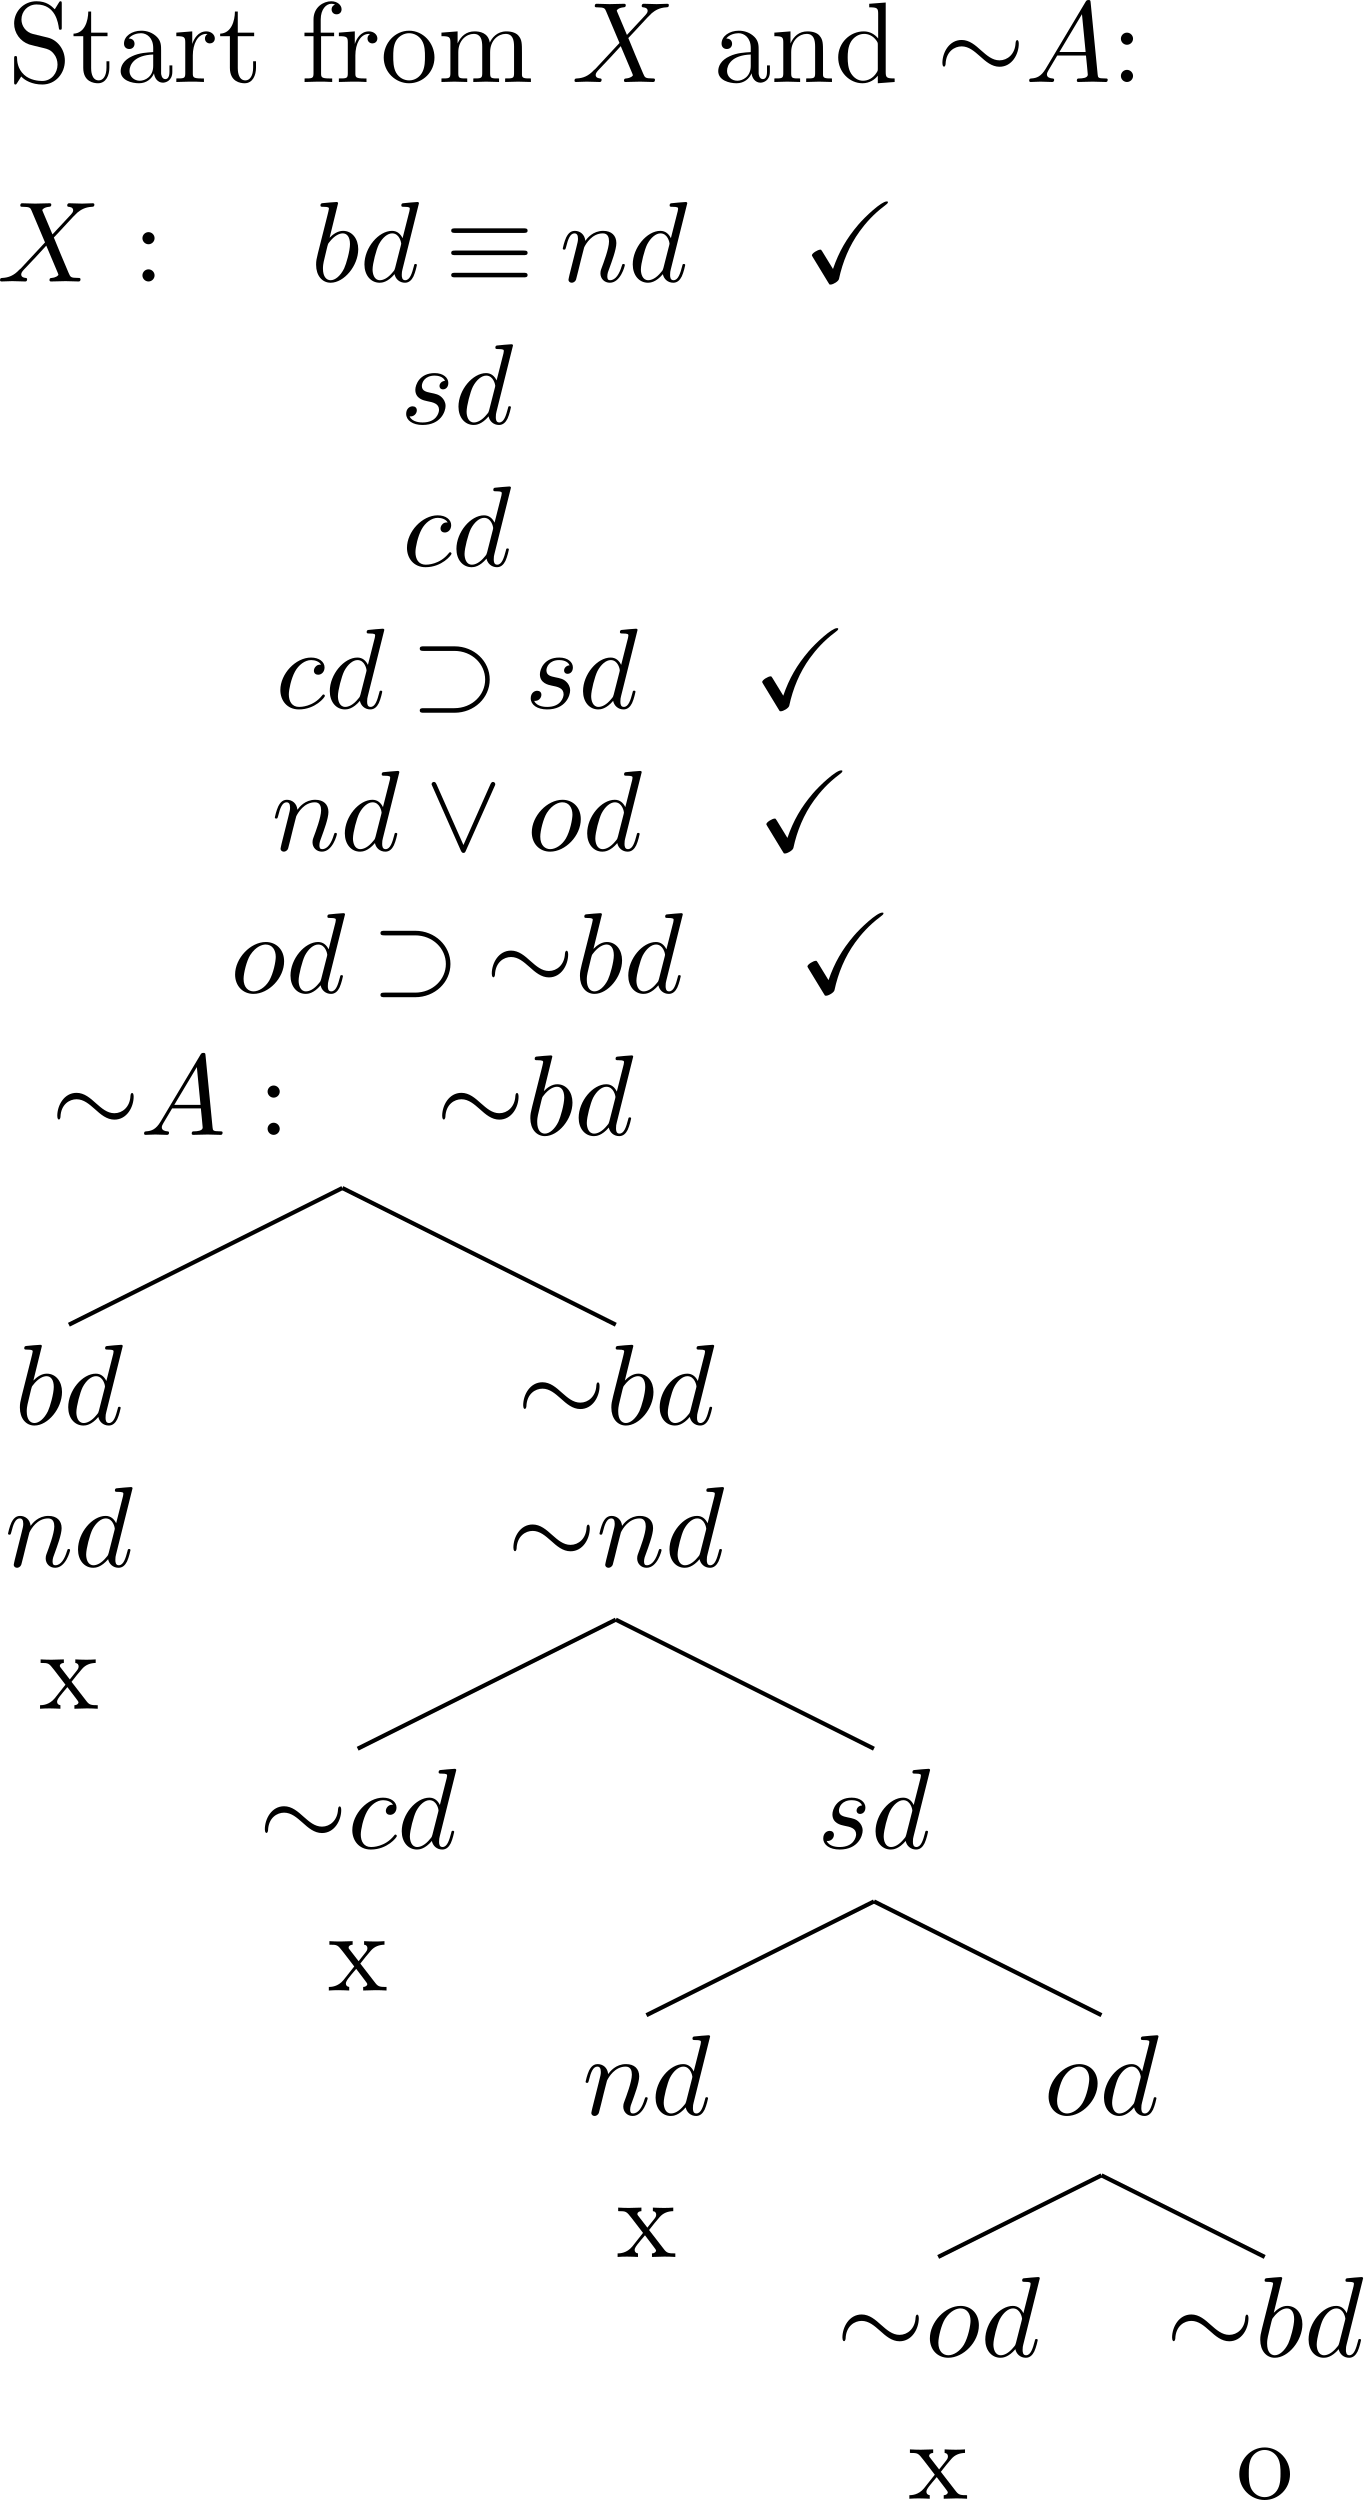
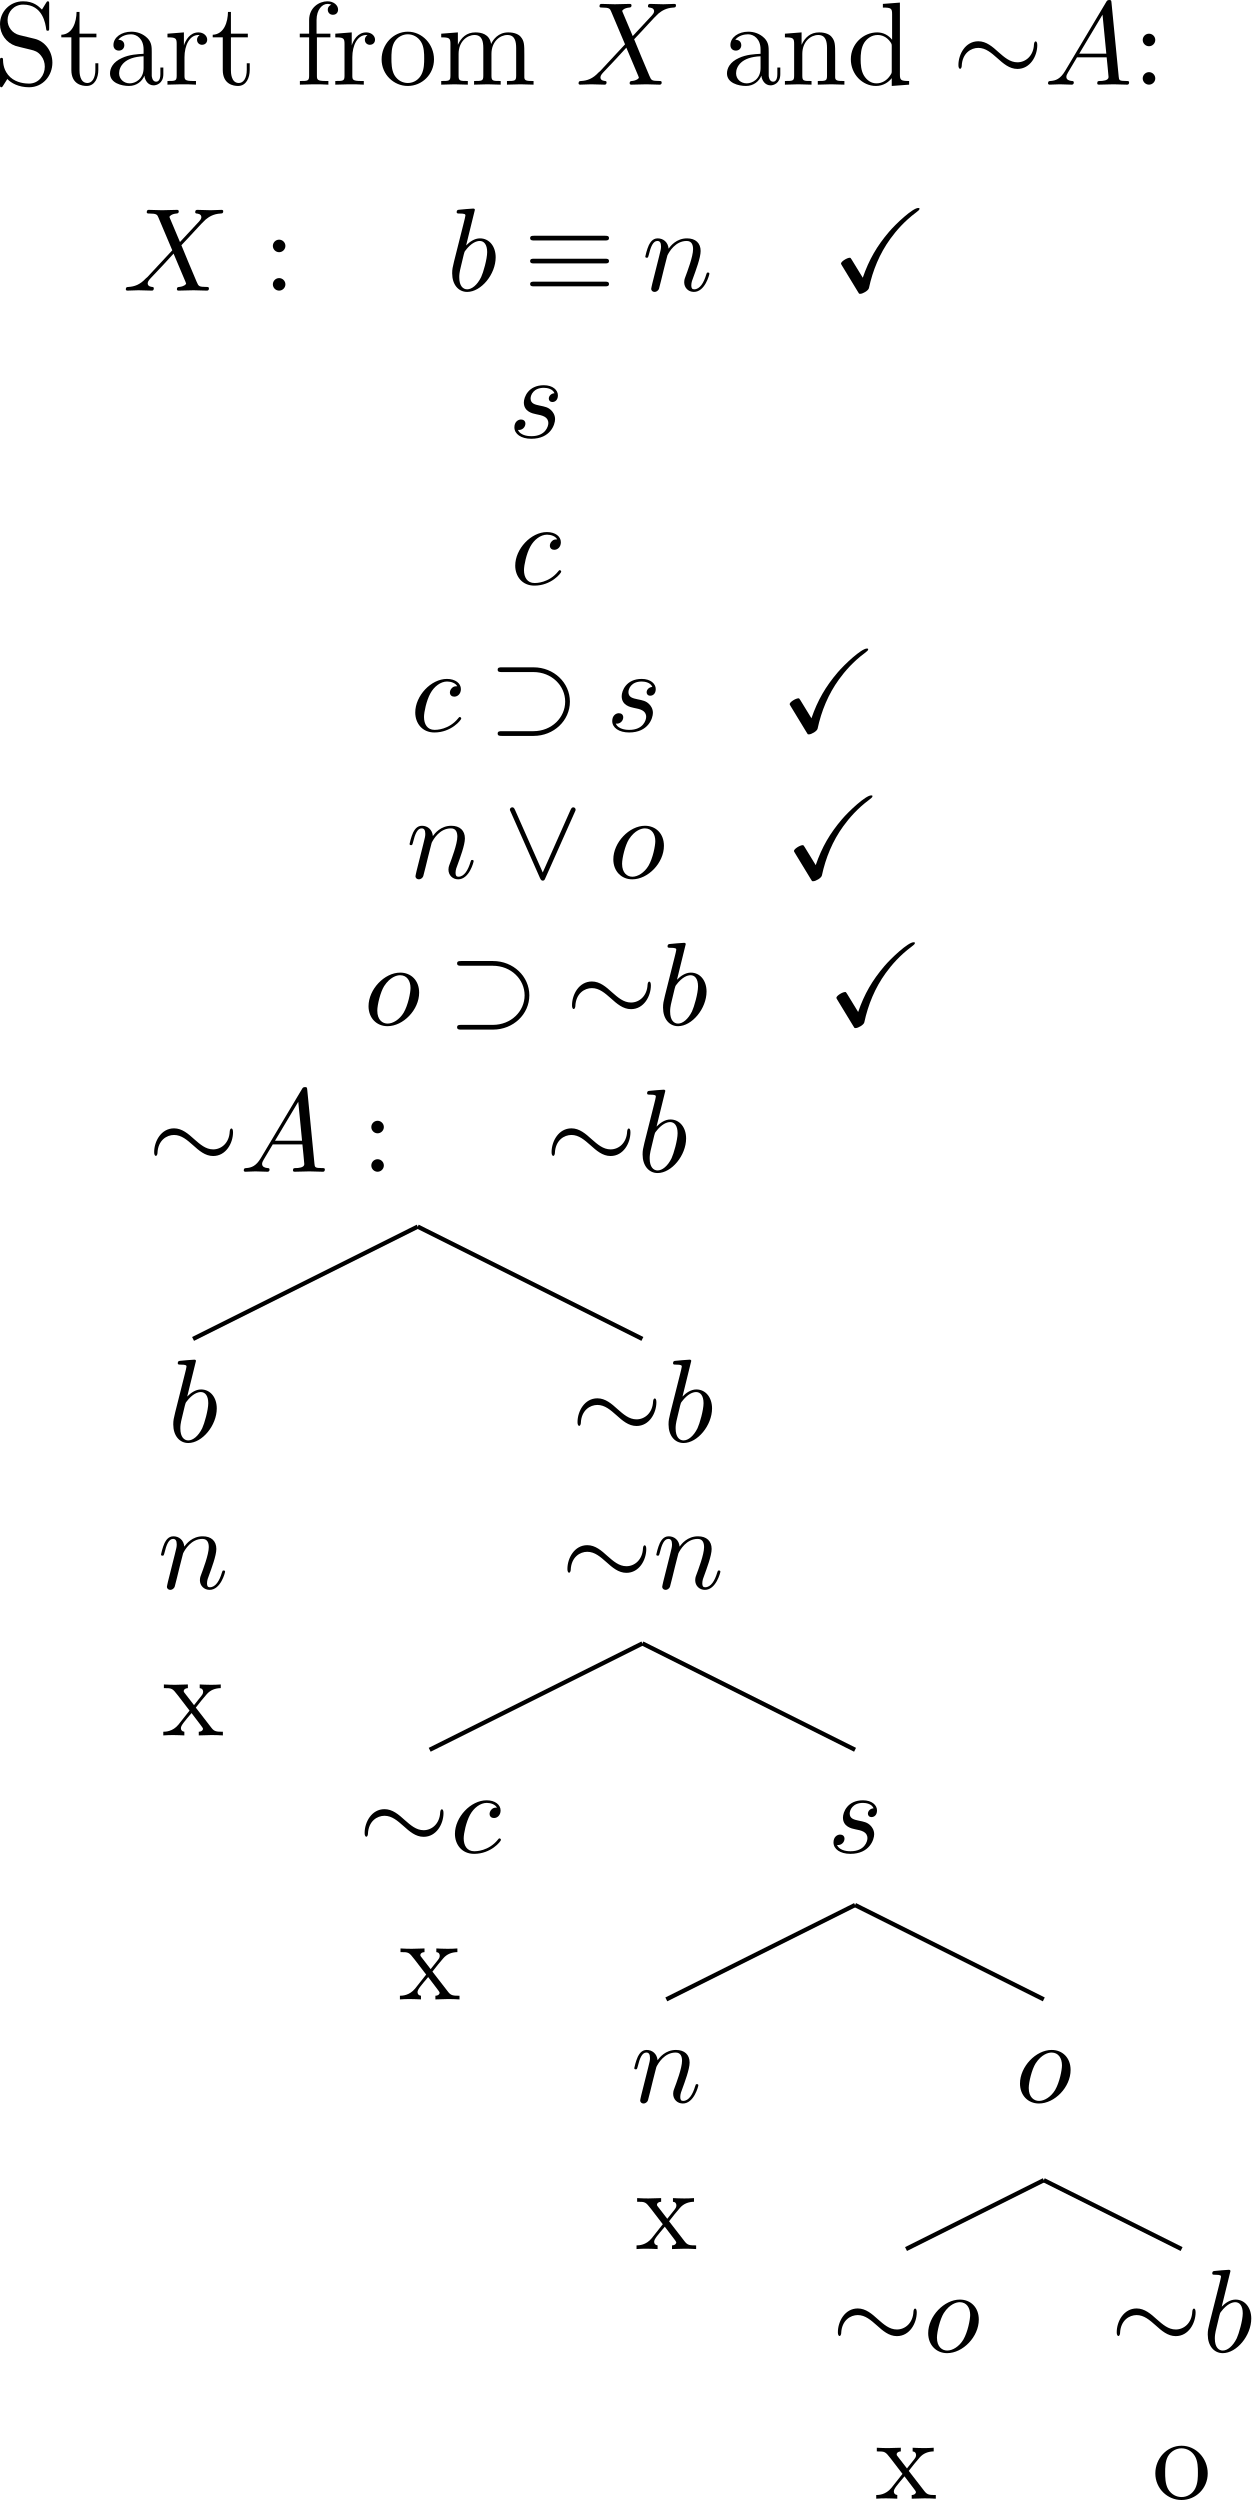
- <svg xmlns="http://www.w3.org/2000/svg" xmlns:xlink="http://www.w3.org/1999/xlink" version="1.1" fill="currentColor" class="ae-svg" style="width:11.805em;height:auto" viewBox="197.197 -72.235 129.851 238.155">
+ <svg xmlns="http://www.w3.org/2000/svg" xmlns:xlink="http://www.w3.org/1999/xlink" version="1.1" fill="currentColor" class="ae-svg" style="width:10.495em;height:auto" viewBox="198.543 -72.235 115.447 230.661">
  <defs>
    <path id="ratio-obiter-tree-g0-88" d="M1.898-2.869C1.8-3.022 1.789-3.033 1.724-3.033C1.473-3.033 .916-2.684 .916-2.498C.916-2.476 .916-2.455 1.004-2.313L2.389-.033C2.444 .065 2.553 .24 2.564 .251C2.585 .295 2.64 .295 2.695 .295C2.924 .295 3.436 0 3.491-.229C3.84-1.865 4.484-3.425 5.465-4.778C6.022-5.542 6.764-6.404 7.844-7.211C8.029-7.353 8.16-7.451 8.16-7.549C8.16-7.625 8.105-7.625 8.04-7.625C7.527-7.625 5.967-6.153 5.345-5.422C4.233-4.113 3.502-2.869 2.924-1.189L1.898-2.869Z" />
    <path id="ratio-obiter-tree-g1-17" d="M7.484-4.625C7.669-4.625 7.876-4.625 7.876-4.844S7.68-5.062 7.495-5.062H.982C.796-5.062 .6-5.062 .6-4.844S.818-4.625 .993-4.625H7.484ZM7.495-.393C7.68-.393 7.876-.393 7.876-.611S7.669-.829 7.484-.829H.993C.818-.829 .6-.829 .6-.611S.796-.393 .982-.393H7.495ZM7.495-2.509C7.68-2.509 7.876-2.509 7.876-2.727S7.68-2.945 7.495-2.945H.982C.796-2.945 .6-2.945 .6-2.727S.796-2.509 .982-2.509H7.495Z" />
    <path id="ratio-obiter-tree-g1-24" d="M7.876-3.644C7.876-3.884 7.811-3.993 7.724-3.993C7.669-3.993 7.582-3.916 7.571-3.709C7.527-2.662 6.807-2.062 6.044-2.062C5.356-2.062 4.833-2.531 4.298-3C3.742-3.502 3.175-4.004 2.433-4.004C1.244-4.004 .6-2.804 .6-1.811C.6-1.462 .742-1.462 .753-1.462C.873-1.462 .905-1.68 .905-1.713C.949-2.913 1.767-3.393 2.433-3.393C3.12-3.393 3.644-2.924 4.178-2.455C4.735-1.953 5.302-1.451 6.044-1.451C7.233-1.451 7.876-2.651 7.876-3.644Z" />
    <path id="ratio-obiter-tree-g1-27" d="M4.2-5.455C5.902-5.455 7.135-4.189 7.135-2.727S5.902 0 4.2 0H1.287C1.102 0 .905 0 .905 .218S1.102 .436 1.287 .436H4.222C6.087 .436 7.571-.982 7.571-2.727S6.087-5.891 4.222-5.891H1.287C1.102-5.891 .905-5.891 .905-5.673S1.102-5.455 1.287-5.455H4.2Z" />
    <path id="ratio-obiter-tree-g1-95" d="M6.589-6.087C6.655-6.229 6.665-6.251 6.665-6.305C6.665-6.425 6.567-6.524 6.447-6.524C6.338-6.524 6.273-6.447 6.196-6.284L3.633-.513L1.069-6.295C.982-6.502 .895-6.524 .818-6.524C.698-6.524 .6-6.425 .6-6.305C.6-6.284 .6-6.262 .665-6.131L3.382 .011C3.469 .196 3.535 .24 3.633 .24C3.775 .24 3.807 .164 3.873 .011L6.589-6.087Z" />
    <path id="ratio-obiter-tree-g2-65" d="M1.953-1.255C1.516-.524 1.091-.371 .611-.338C.48-.327 .382-.327 .382-.12C.382-.055 .436 0 .524 0C.818 0 1.156-.033 1.462-.033C1.822-.033 2.204 0 2.553 0C2.618 0 2.76 0 2.76-.207C2.76-.327 2.662-.338 2.585-.338C2.335-.36 2.073-.447 2.073-.72C2.073-.851 2.138-.971 2.225-1.124L3.055-2.52H5.793C5.815-2.291 5.967-.807 5.967-.698C5.967-.371 5.4-.338 5.182-.338C5.029-.338 4.92-.338 4.92-.12C4.92 0 5.051 0 5.073 0C5.52 0 5.989-.033 6.436-.033C6.709-.033 7.396 0 7.669 0C7.735 0 7.865 0 7.865-.218C7.865-.338 7.756-.338 7.615-.338C6.938-.338 6.938-.415 6.905-.731L6.24-7.549C6.218-7.767 6.218-7.811 6.033-7.811C5.858-7.811 5.815-7.735 5.749-7.625L1.953-1.255ZM3.262-2.858L5.411-6.458L5.76-2.858H3.262Z" />
    <path id="ratio-obiter-tree-g2-88" d="M5.291-4.484L4.375-6.655C4.342-6.742 4.32-6.785 4.32-6.796C4.32-6.862 4.505-7.069 4.964-7.113C5.073-7.124 5.182-7.135 5.182-7.32C5.182-7.451 5.051-7.451 5.018-7.451C4.571-7.451 4.102-7.418 3.644-7.418C3.371-7.418 2.695-7.451 2.422-7.451C2.356-7.451 2.225-7.451 2.225-7.233C2.225-7.113 2.335-7.113 2.476-7.113C3.131-7.113 3.196-7.004 3.295-6.764L4.582-3.72L2.28-1.244L2.138-1.124C1.604-.545 1.091-.371 .535-.338C.393-.327 .295-.327 .295-.12C.295-.109 .295 0 .436 0C.764 0 1.124-.033 1.462-.033C1.865-.033 2.291 0 2.684 0C2.749 0 2.88 0 2.88-.218C2.88-.327 2.771-.338 2.749-.338C2.651-.349 2.313-.371 2.313-.676C2.313-.851 2.476-1.025 2.607-1.167L3.72-2.345L4.702-3.415L5.804-.807C5.847-.687 5.858-.676 5.858-.655C5.858-.567 5.651-.382 5.225-.338C5.105-.327 5.007-.316 5.007-.131C5.007 0 5.127 0 5.171 0C5.476 0 6.24-.033 6.545-.033C6.818-.033 7.484 0 7.756 0C7.833 0 7.964 0 7.964-.207C7.964-.338 7.855-.338 7.767-.338C7.036-.349 7.015-.382 6.829-.818C6.404-1.833 5.673-3.535 5.422-4.189C6.164-4.953 7.309-6.251 7.658-6.556C7.975-6.818 8.389-7.08 9.044-7.113C9.185-7.124 9.284-7.124 9.284-7.331C9.284-7.342 9.284-7.451 9.142-7.451C8.815-7.451 8.455-7.418 8.116-7.418C7.713-7.418 7.298-7.451 6.905-7.451C6.84-7.451 6.698-7.451 6.698-7.233C6.698-7.156 6.753-7.124 6.829-7.113C6.927-7.102 7.265-7.08 7.265-6.775C7.265-6.622 7.145-6.48 7.058-6.382L5.291-4.484Z" />
    <path id="ratio-obiter-tree-g2-98" d="M2.607-7.451C2.607-7.462 2.607-7.571 2.465-7.571C2.215-7.571 1.418-7.484 1.135-7.462C1.047-7.451 .927-7.44 .927-7.244C.927-7.113 1.025-7.113 1.189-7.113C1.713-7.113 1.735-7.036 1.735-6.927C1.735-6.851 1.636-6.48 1.582-6.251L.687-2.695C.556-2.149 .513-1.975 .513-1.593C.513-.556 1.091 .12 1.898 .12C3.185 .12 4.527-1.505 4.527-3.076C4.527-4.069 3.949-4.822 3.076-4.822C2.575-4.822 2.127-4.505 1.8-4.167L2.607-7.451ZM1.582-3.327C1.647-3.567 1.647-3.589 1.745-3.709C2.28-4.418 2.771-4.582 3.055-4.582C3.447-4.582 3.742-4.255 3.742-3.556C3.742-2.913 3.382-1.658 3.185-1.244C2.825-.513 2.324-.12 1.898-.12C1.527-.12 1.167-.415 1.167-1.222C1.167-1.429 1.167-1.636 1.342-2.324L1.582-3.327Z" />
    <path id="ratio-obiter-tree-g2-99" d="M4.32-4.145C4.145-4.145 3.993-4.145 3.84-3.993C3.665-3.829 3.644-3.644 3.644-3.567C3.644-3.305 3.84-3.185 4.047-3.185C4.364-3.185 4.658-3.447 4.658-3.884C4.658-4.418 4.145-4.822 3.371-4.822C1.898-4.822 .447-3.262 .447-1.724C.447-.742 1.08 .12 2.215 .12C3.775 .12 4.691-1.036 4.691-1.167C4.691-1.233 4.625-1.309 4.56-1.309C4.505-1.309 4.484-1.287 4.418-1.2C3.556-.12 2.367-.12 2.236-.12C1.549-.12 1.255-.655 1.255-1.309C1.255-1.756 1.473-2.815 1.844-3.491C2.182-4.113 2.782-4.582 3.382-4.582C3.753-4.582 4.167-4.44 4.32-4.145Z" />
-     <path id="ratio-obiter-tree-g2-100" d="M5.629-7.451C5.629-7.462 5.629-7.571 5.487-7.571C5.324-7.571 4.287-7.473 4.102-7.451C4.015-7.44 3.949-7.385 3.949-7.244C3.949-7.113 4.047-7.113 4.211-7.113C4.735-7.113 4.756-7.036 4.756-6.927L4.724-6.709L4.069-4.124C3.873-4.527 3.556-4.822 3.065-4.822C1.789-4.822 .436-3.218 .436-1.625C.436-.6 1.036 .12 1.887 .12C2.105 .12 2.651 .076 3.305-.698C3.393-.24 3.775 .12 4.298 .12C4.68 .12 4.931-.131 5.105-.48C5.291-.873 5.433-1.538 5.433-1.56C5.433-1.669 5.335-1.669 5.302-1.669C5.193-1.669 5.182-1.625 5.149-1.473C4.964-.764 4.767-.12 4.32-.12C4.025-.12 3.993-.404 3.993-.622C3.993-.884 4.015-.96 4.058-1.145L5.629-7.451ZM3.36-1.298C3.305-1.102 3.305-1.08 3.142-.895C2.662-.295 2.215-.12 1.909-.12C1.364-.12 1.211-.72 1.211-1.145C1.211-1.691 1.56-3.033 1.811-3.535C2.149-4.178 2.64-4.582 3.076-4.582C3.785-4.582 3.938-3.687 3.938-3.622S3.916-3.491 3.905-3.436L3.36-1.298Z" />
    <path id="ratio-obiter-tree-g2-110" d="M.96-.644C.927-.48 .862-.229 .862-.175C.862 .022 1.015 .12 1.178 .12C1.309 .12 1.505 .033 1.582-.185C1.593-.207 1.724-.72 1.789-.993L2.029-1.975C2.095-2.215 2.16-2.455 2.215-2.705C2.258-2.891 2.345-3.207 2.356-3.251C2.52-3.589 3.098-4.582 4.135-4.582C4.625-4.582 4.724-4.178 4.724-3.818C4.724-3.142 4.189-1.745 4.015-1.276C3.916-1.025 3.905-.895 3.905-.775C3.905-.262 4.287 .12 4.8 .12C5.825 .12 6.229-1.473 6.229-1.56C6.229-1.669 6.131-1.669 6.098-1.669C5.989-1.669 5.989-1.636 5.935-1.473C5.716-.731 5.356-.12 4.822-.12C4.636-.12 4.56-.229 4.56-.48C4.56-.753 4.658-1.015 4.756-1.255C4.964-1.833 5.422-3.033 5.422-3.655C5.422-4.385 4.953-4.822 4.167-4.822C3.185-4.822 2.651-4.124 2.465-3.873C2.411-4.484 1.964-4.822 1.462-4.822S.753-4.396 .644-4.2C.469-3.829 .316-3.185 .316-3.142C.316-3.033 .425-3.033 .447-3.033C.556-3.033 .567-3.044 .633-3.284C.818-4.058 1.036-4.582 1.429-4.582C1.647-4.582 1.767-4.44 1.767-4.08C1.767-3.851 1.735-3.731 1.593-3.164L.96-.644Z" />
    <path id="ratio-obiter-tree-g2-111" d="M5.116-2.978C5.116-4.113 4.353-4.822 3.371-4.822C1.909-4.822 .447-3.273 .447-1.724C.447-.644 1.178 .12 2.193 .12C3.644 .12 5.116-1.385 5.116-2.978ZM2.204-.12C1.735-.12 1.255-.458 1.255-1.309C1.255-1.844 1.538-3.022 1.887-3.578C2.433-4.418 3.055-4.582 3.36-4.582C3.993-4.582 4.32-4.058 4.32-3.404C4.32-2.978 4.102-1.833 3.687-1.124C3.305-.491 2.705-.12 2.204-.12Z" />
    <path id="ratio-obiter-tree-g2-115" d="M4.265-4.08C3.96-4.069 3.742-3.829 3.742-3.589C3.742-3.436 3.84-3.273 4.08-3.273S4.582-3.458 4.582-3.884C4.582-4.375 4.113-4.822 3.284-4.822C1.844-4.822 1.44-3.709 1.44-3.229C1.44-2.378 2.247-2.215 2.564-2.149C3.131-2.04 3.698-1.92 3.698-1.32C3.698-1.036 3.447-.12 2.138-.12C1.985-.12 1.145-.12 .895-.698C1.309-.644 1.582-.971 1.582-1.276C1.582-1.527 1.407-1.658 1.178-1.658C.895-1.658 .567-1.429 .567-.938C.567-.316 1.189 .12 2.127 .12C3.895 .12 4.32-1.2 4.32-1.691C4.32-2.084 4.113-2.356 3.982-2.487C3.687-2.793 3.371-2.847 2.891-2.945C2.498-3.033 2.062-3.109 2.062-3.6C2.062-3.916 2.324-4.582 3.284-4.582C3.556-4.582 4.102-4.505 4.265-4.08Z" />
    <path id="ratio-obiter-tree-g3-58" d="M2.095-4.124C2.095-4.44 1.833-4.702 1.516-4.702S.938-4.44 .938-4.124S1.2-3.545 1.516-3.545S2.095-3.807 2.095-4.124ZM2.095-.578C2.095-.895 1.833-1.156 1.516-1.156S.938-.895 .938-.578S1.2 0 1.516 0S2.095-.262 2.095-.578Z" />
    <path id="ratio-obiter-tree-g3-83" d="M3.807-4.233L2.411-4.571C1.735-4.735 1.309-5.324 1.309-5.956C1.309-6.72 1.898-7.385 2.749-7.385C4.571-7.385 4.811-5.596 4.876-5.105C4.887-5.04 4.887-4.975 5.007-4.975C5.149-4.975 5.149-5.029 5.149-5.236V-7.429C5.149-7.615 5.149-7.691 5.029-7.691C4.953-7.691 4.942-7.68 4.865-7.549L4.484-6.927C4.156-7.244 3.709-7.691 2.738-7.691C1.527-7.691 .611-6.731 .611-5.575C.611-4.669 1.189-3.873 2.04-3.578C2.16-3.535 2.716-3.404 3.48-3.218C3.775-3.142 4.102-3.065 4.407-2.662C4.636-2.378 4.745-2.018 4.745-1.658C4.745-.884 4.2-.098 3.284-.098C2.967-.098 2.138-.153 1.56-.687C.927-1.276 .895-1.975 .884-2.367C.873-2.476 .785-2.476 .753-2.476C.611-2.476 .611-2.4 .611-2.204V-.022C.611 .164 .611 .24 .731 .24C.807 .24 .818 .218 .895 .098C.895 .087 .927 .055 1.287-.524C1.625-.153 2.324 .24 3.295 .24C4.571 .24 5.444-.829 5.444-2.029C5.444-3.12 4.724-4.015 3.807-4.233Z" />
    <path id="ratio-obiter-tree-g3-97" d="M3.633-.829C3.676-.393 3.971 .065 4.484 .065C4.713 .065 5.378-.087 5.378-.971V-1.582H5.105V-.971C5.105-.338 4.833-.273 4.713-.273C4.353-.273 4.309-.764 4.309-.818V-3C4.309-3.458 4.309-3.884 3.916-4.287C3.491-4.713 2.945-4.887 2.422-4.887C1.527-4.887 .775-4.375 .775-3.655C.775-3.327 .993-3.142 1.276-3.142C1.582-3.142 1.778-3.36 1.778-3.644C1.778-3.775 1.724-4.135 1.222-4.145C1.516-4.527 2.051-4.647 2.4-4.647C2.935-4.647 3.556-4.222 3.556-3.251V-2.847C3-2.815 2.236-2.782 1.549-2.455C.731-2.084 .458-1.516 .458-1.036C.458-.153 1.516 .12 2.204 .12C2.924 .12 3.425-.316 3.633-.829ZM3.556-2.618V-1.527C3.556-.491 2.771-.12 2.28-.12C1.745-.12 1.298-.502 1.298-1.047C1.298-1.647 1.756-2.553 3.556-2.618Z" />
    <path id="ratio-obiter-tree-g3-100" d="M4.145-.6V.12L5.749 0V-.338C4.985-.338 4.898-.415 4.898-.949V-7.571L3.327-7.451V-7.113C4.091-7.113 4.178-7.036 4.178-6.502V-4.145C3.862-4.538 3.393-4.822 2.804-4.822C1.516-4.822 .371-3.753 .371-2.345C.371-.96 1.44 .12 2.684 .12C3.382 .12 3.873-.251 4.145-.6ZM4.145-3.524V-1.287C4.145-1.091 4.145-1.069 4.025-.884C3.698-.36 3.207-.12 2.738-.12C2.247-.12 1.855-.404 1.593-.818C1.309-1.265 1.276-1.887 1.276-2.335C1.276-2.738 1.298-3.393 1.615-3.884C1.844-4.222 2.258-4.582 2.847-4.582C3.229-4.582 3.687-4.418 4.025-3.927C4.145-3.742 4.145-3.72 4.145-3.524Z" />
    <path id="ratio-obiter-tree-g3-102" d="M1.909-4.702V-5.967C1.909-6.927 2.433-7.451 2.913-7.451C2.945-7.451 3.109-7.451 3.273-7.375C3.142-7.331 2.945-7.189 2.945-6.916C2.945-6.665 3.12-6.447 3.415-6.447C3.731-6.447 3.895-6.665 3.895-6.927C3.895-7.331 3.491-7.691 2.913-7.691C2.149-7.691 1.222-7.113 1.222-5.956V-4.702H.36V-4.364H1.222V-.829C1.222-.338 1.102-.338 .371-.338V0C.796-.011 1.309-.033 1.615-.033C2.051-.033 2.564-.033 3 0V-.338H2.771C1.964-.338 1.942-.458 1.942-.851V-4.364H3.185V-4.702H1.909Z" />
    <path id="ratio-obiter-tree-g3-109" d="M1.2-3.753V-.829C1.2-.338 1.08-.338 .349-.338V0C.731-.011 1.287-.033 1.582-.033C1.865-.033 2.433-.011 2.804 0V-.338C2.073-.338 1.953-.338 1.953-.829V-2.836C1.953-3.971 2.727-4.582 3.425-4.582C4.113-4.582 4.233-3.993 4.233-3.371V-.829C4.233-.338 4.113-.338 3.382-.338V0C3.764-.011 4.32-.033 4.615-.033C4.898-.033 5.465-.011 5.836 0V-.338C5.105-.338 4.985-.338 4.985-.829V-2.836C4.985-3.971 5.76-4.582 6.458-4.582C7.145-4.582 7.265-3.993 7.265-3.371V-.829C7.265-.338 7.145-.338 6.415-.338V0C6.796-.011 7.353-.033 7.647-.033C7.931-.033 8.498-.011 8.869 0V-.338C8.302-.338 8.029-.338 8.018-.665V-2.749C8.018-3.687 8.018-4.025 7.68-4.418C7.527-4.604 7.167-4.822 6.535-4.822C5.618-4.822 5.138-4.167 4.953-3.753C4.8-4.702 3.993-4.822 3.502-4.822C2.705-4.822 2.193-4.353 1.887-3.676V-4.822L.349-4.702V-4.364C1.113-4.364 1.2-4.287 1.2-3.753Z" />
    <path id="ratio-obiter-tree-g3-110" d="M1.2-3.753V-.829C1.2-.338 1.08-.338 .349-.338V0C.731-.011 1.287-.033 1.582-.033C1.865-.033 2.433-.011 2.804 0V-.338C2.073-.338 1.953-.338 1.953-.829V-2.836C1.953-3.971 2.727-4.582 3.425-4.582C4.113-4.582 4.233-3.993 4.233-3.371V-.829C4.233-.338 4.113-.338 3.382-.338V0C3.764-.011 4.32-.033 4.615-.033C4.898-.033 5.465-.011 5.836 0V-.338C5.269-.338 4.996-.338 4.985-.665V-2.749C4.985-3.687 4.985-4.025 4.647-4.418C4.495-4.604 4.135-4.822 3.502-4.822C2.705-4.822 2.193-4.353 1.887-3.676V-4.822L.349-4.702V-4.364C1.113-4.364 1.2-4.287 1.2-3.753Z" />
    <path id="ratio-obiter-tree-g3-111" d="M5.138-2.335C5.138-3.731 4.047-4.887 2.727-4.887C1.364-4.887 .305-3.698 .305-2.335C.305-.927 1.44 .12 2.716 .12C4.036 .12 5.138-.949 5.138-2.335ZM2.727-.153C2.258-.153 1.778-.382 1.484-.884C1.211-1.364 1.211-2.029 1.211-2.422C1.211-2.847 1.211-3.436 1.473-3.916C1.767-4.418 2.28-4.647 2.716-4.647C3.196-4.647 3.665-4.407 3.949-3.938S4.233-2.836 4.233-2.422C4.233-2.029 4.233-1.44 3.993-.96C3.753-.469 3.273-.153 2.727-.153Z" />
    <path id="ratio-obiter-tree-g3-114" d="M1.822-3.622V-4.822L.305-4.702V-4.364C1.069-4.364 1.156-4.287 1.156-3.753V-.829C1.156-.338 1.036-.338 .305-.338V0C.731-.011 1.244-.033 1.549-.033C1.985-.033 2.498-.033 2.935 0V-.338H2.705C1.898-.338 1.876-.458 1.876-.851V-2.531C1.876-3.611 2.335-4.582 3.164-4.582C3.24-4.582 3.262-4.582 3.284-4.571C3.251-4.56 3.033-4.429 3.033-4.145C3.033-3.84 3.262-3.676 3.502-3.676C3.698-3.676 3.971-3.807 3.971-4.156S3.633-4.822 3.164-4.822C2.367-4.822 1.975-4.091 1.822-3.622Z" />
    <path id="ratio-obiter-tree-g3-116" d="M1.887-4.364H3.447V-4.702H1.887V-6.709H1.615C1.604-5.815 1.276-4.647 .207-4.604V-4.364H1.135V-1.353C1.135-.011 2.149 .12 2.542 .12C3.316 .12 3.622-.655 3.622-1.353V-1.975H3.349V-1.375C3.349-.567 3.022-.153 2.618-.153C1.887-.153 1.887-1.145 1.887-1.331V-4.364Z" />
    <path id="ratio-obiter-tree-g3-120" d="M3.131-2.564C3.458-2.978 3.873-3.513 4.135-3.796C4.473-4.189 4.92-4.353 5.433-4.364V-4.702C5.149-4.68 4.822-4.669 4.538-4.669C4.211-4.669 3.633-4.691 3.491-4.702V-4.364C3.72-4.342 3.807-4.2 3.807-4.025S3.698-3.709 3.644-3.644L2.967-2.793L2.116-3.895C2.018-4.004 2.018-4.025 2.018-4.091C2.018-4.255 2.182-4.353 2.4-4.364V-4.702C2.116-4.691 1.396-4.669 1.222-4.669C.993-4.669 .48-4.68 .185-4.702V-4.364C.949-4.364 .96-4.353 1.473-3.698L2.553-2.291L1.527-.993C1.004-.36 .36-.338 .131-.338V0C.415-.022 .753-.033 1.036-.033C1.353-.033 1.811-.011 2.073 0V-.338C1.833-.371 1.756-.513 1.756-.676C1.756-.916 2.073-1.276 2.738-2.062L3.567-.971C3.655-.851 3.796-.676 3.796-.611C3.796-.513 3.698-.349 3.404-.338V0C3.731-.011 4.342-.033 4.582-.033C4.876-.033 5.302-.022 5.629 0V-.338C5.04-.338 4.844-.36 4.593-.676L3.131-2.564Z" />
  </defs>
  <g id="ratio-obiter-tree-page1">
    <use x="197.932" y="-64.424" xlink:href="#ratio-obiter-tree-g3-83" />
    <use x="203.992" y="-64.424" xlink:href="#ratio-obiter-tree-g3-116" />
    <use x="208.235" y="-64.424" xlink:href="#ratio-obiter-tree-g3-97" />
    <use x="213.689" y="-64.424" xlink:href="#ratio-obiter-tree-g3-114" />
    <use x="217.962" y="-64.424" xlink:href="#ratio-obiter-tree-g3-116" />
    <use x="225.841" y="-64.424" xlink:href="#ratio-obiter-tree-g3-102" />
    <use x="229.174" y="-64.424" xlink:href="#ratio-obiter-tree-g3-114" />
    <use x="233.447" y="-64.424" xlink:href="#ratio-obiter-tree-g3-111" />
    <use x="238.902" y="-64.424" xlink:href="#ratio-obiter-tree-g3-109" />
    <use x="251.629" y="-64.424" xlink:href="#ratio-obiter-tree-g2-88" />
    <use x="265.159" y="-64.424" xlink:href="#ratio-obiter-tree-g3-97" />
    <use x="270.614" y="-64.424" xlink:href="#ratio-obiter-tree-g3-110" />
    <use x="276.674" y="-64.424" xlink:href="#ratio-obiter-tree-g3-100" />
    <use x="286.371" y="-64.424" xlink:href="#ratio-obiter-tree-g1-24" />
    <use x="294.856" y="-64.424" xlink:href="#ratio-obiter-tree-g2-65" />
    <use x="303.038" y="-64.424" xlink:href="#ratio-obiter-tree-g3-58" />
-     <use x="196.903" y="-45.421" xlink:href="#ratio-obiter-tree-g2-88" />
-     <use x="209.827" y="-45.421" xlink:href="#ratio-obiter-tree-g3-58" />
-     <use x="226.796" y="-45.421" xlink:href="#ratio-obiter-tree-g2-98" />
-     <use x="231.478" y="-45.421" xlink:href="#ratio-obiter-tree-g2-100" />
-     <use x="239.58" y="-45.421" xlink:href="#ratio-obiter-tree-g1-17" />
-     <use x="250.49" y="-45.421" xlink:href="#ratio-obiter-tree-g2-110" />
-     <use x="257.038" y="-45.421" xlink:href="#ratio-obiter-tree-g2-100" />
-     <use x="273.625" y="-45.421" xlink:href="#ratio-obiter-tree-g0-88" />
-     <use x="235.322" y="-31.871" xlink:href="#ratio-obiter-tree-g2-115" />
-     <use x="240.436" y="-31.871" xlink:href="#ratio-obiter-tree-g2-100" />
-     <use x="235.519" y="-18.322" xlink:href="#ratio-obiter-tree-g2-99" />
-     <use x="240.24" y="-18.322" xlink:href="#ratio-obiter-tree-g2-100" />
-     <use x="223.456" y="-4.773" xlink:href="#ratio-obiter-tree-g2-99" />
-     <use x="228.177" y="-4.773" xlink:href="#ratio-obiter-tree-g2-100" />
-     <use x="236.279" y="-4.773" xlink:href="#ratio-obiter-tree-g1-27" />
-     <use x="247.189" y="-4.773" xlink:href="#ratio-obiter-tree-g2-115" />
-     <use x="252.302" y="-4.773" xlink:href="#ratio-obiter-tree-g2-100" />
-     <use x="268.889" y="-4.773" xlink:href="#ratio-obiter-tree-g0-88" />
-     <use x="223.062" y="8.776" xlink:href="#ratio-obiter-tree-g2-110" />
-     <use x="229.61" y="8.776" xlink:href="#ratio-obiter-tree-g2-100" />
-     <use x="237.712" y="8.776" xlink:href="#ratio-obiter-tree-g1-95" />
-     <use x="247.409" y="8.776" xlink:href="#ratio-obiter-tree-g2-111" />
-     <use x="252.697" y="8.776" xlink:href="#ratio-obiter-tree-g2-100" />
-     <use x="269.284" y="8.776" xlink:href="#ratio-obiter-tree-g0-88" />
-     <use x="219.146" y="22.325" xlink:href="#ratio-obiter-tree-g2-111" />
-     <use x="224.434" y="22.325" xlink:href="#ratio-obiter-tree-g2-100" />
-     <use x="232.536" y="22.325" xlink:href="#ratio-obiter-tree-g1-27" />
-     <use x="243.445" y="22.325" xlink:href="#ratio-obiter-tree-g1-24" />
-     <use x="251.93" y="22.325" xlink:href="#ratio-obiter-tree-g2-98" />
-     <use x="256.612" y="22.325" xlink:href="#ratio-obiter-tree-g2-100" />
-     <use x="273.199" y="22.325" xlink:href="#ratio-obiter-tree-g0-88" />
-     <use x="202.053" y="35.875" xlink:href="#ratio-obiter-tree-g1-24" />
-     <use x="210.538" y="35.875" xlink:href="#ratio-obiter-tree-g2-65" />
-     <use x="221.75" y="35.875" xlink:href="#ratio-obiter-tree-g3-58" />
-     <use x="238.72" y="35.875" xlink:href="#ratio-obiter-tree-g1-24" />
-     <use x="247.205" y="35.875" xlink:href="#ratio-obiter-tree-g2-98" />
-     <use x="251.887" y="35.875" xlink:href="#ratio-obiter-tree-g2-100" />
-     <path d="M203.758 53.961L229.809 40.938" stroke="currentColor" fill="none" stroke-width=".398" />
-     <path d="M255.859 53.961L229.809 40.938" stroke="currentColor" fill="none" stroke-width=".398" stroke-miterlimit="10" />
-     <use x="198.578" y="63.445" xlink:href="#ratio-obiter-tree-g2-98" />
-     <use x="203.26" y="63.445" xlink:href="#ratio-obiter-tree-g2-100" />
-     <use x="197.645" y="76.995" xlink:href="#ratio-obiter-tree-g2-110" />
-     <use x="204.193" y="76.995" xlink:href="#ratio-obiter-tree-g2-100" />
-     <use x="200.88" y="90.544" xlink:href="#ratio-obiter-tree-g3-120" />
-     <use x="246.437" y="63.445" xlink:href="#ratio-obiter-tree-g1-24" />
-     <use x="254.922" y="63.445" xlink:href="#ratio-obiter-tree-g2-98" />
-     <use x="259.604" y="63.445" xlink:href="#ratio-obiter-tree-g2-100" />
-     <use x="245.504" y="76.995" xlink:href="#ratio-obiter-tree-g1-24" />
-     <use x="253.989" y="76.995" xlink:href="#ratio-obiter-tree-g2-110" />
-     <use x="260.537" y="76.995" xlink:href="#ratio-obiter-tree-g2-100" />
-     <path d="M231.27 94.352L255.859 82.055" stroke="currentColor" fill="none" stroke-width=".398" stroke-miterlimit="10" />
-     <path d="M280.449 94.352L255.859 82.055" stroke="currentColor" fill="none" stroke-width=".398" stroke-miterlimit="10" />
-     <use x="221.827" y="103.836" xlink:href="#ratio-obiter-tree-g1-24" />
-     <use x="230.311" y="103.836" xlink:href="#ratio-obiter-tree-g2-99" />
-     <use x="235.032" y="103.836" xlink:href="#ratio-obiter-tree-g2-100" />
-     <use x="228.39" y="117.385" xlink:href="#ratio-obiter-tree-g3-120" />
-     <use x="275.055" y="103.836" xlink:href="#ratio-obiter-tree-g2-115" />
-     <use x="280.169" y="103.836" xlink:href="#ratio-obiter-tree-g2-100" />
-     <path d="M258.777 119.734L280.453 108.898" stroke="currentColor" fill="none" stroke-width=".398" stroke-miterlimit="10" />
-     <path d="M302.125 119.734L280.453 108.898" stroke="currentColor" fill="none" stroke-width=".398" stroke-miterlimit="10" />
-     <use x="252.666" y="129.217" xlink:href="#ratio-obiter-tree-g2-110" />
-     <use x="259.214" y="129.217" xlink:href="#ratio-obiter-tree-g2-100" />
-     <use x="255.9" y="142.767" xlink:href="#ratio-obiter-tree-g3-120" />
-     <use x="296.641" y="129.217" xlink:href="#ratio-obiter-tree-g2-111" />
-     <use x="301.929" y="129.217" xlink:href="#ratio-obiter-tree-g2-100" />
-     <path d="M286.57 142.766L302.125 134.992" stroke="currentColor" fill="none" stroke-width=".398" stroke-miterlimit="10" />
-     <path d="M317.676 142.766L302.125 134.992" stroke="currentColor" fill="none" stroke-width=".398" stroke-miterlimit="10" />
-     <use x="276.847" y="152.251" xlink:href="#ratio-obiter-tree-g1-24" />
-     <use x="285.332" y="152.251" xlink:href="#ratio-obiter-tree-g2-111" />
-     <use x="290.62" y="152.251" xlink:href="#ratio-obiter-tree-g2-100" />
-     <use x="283.693" y="165.8" xlink:href="#ratio-obiter-tree-g3-120" />
-     <use x="308.253" y="152.251" xlink:href="#ratio-obiter-tree-g1-24" />
-     <use x="316.738" y="152.251" xlink:href="#ratio-obiter-tree-g2-98" />
-     <use x="321.419" y="152.251" xlink:href="#ratio-obiter-tree-g2-100" />
-     <use x="314.948" y="165.8" xlink:href="#ratio-obiter-tree-g3-111" />
+     <use x="209.856" y="-45.421" xlink:href="#ratio-obiter-tree-g2-88" />
+     <use x="222.78" y="-45.421" xlink:href="#ratio-obiter-tree-g3-58" />
+     <use x="239.749" y="-45.421" xlink:href="#ratio-obiter-tree-g2-98" />
+     <use x="246.855" y="-45.421" xlink:href="#ratio-obiter-tree-g1-17" />
+     <use x="257.765" y="-45.421" xlink:href="#ratio-obiter-tree-g2-110" />
+     <use x="275.222" y="-45.421" xlink:href="#ratio-obiter-tree-g0-88" />
+     <use x="245.436" y="-31.871" xlink:href="#ratio-obiter-tree-g2-115" />
+     <use x="245.633" y="-18.322" xlink:href="#ratio-obiter-tree-g2-99" />
+     <use x="236.409" y="-4.773" xlink:href="#ratio-obiter-tree-g2-99" />
+     <use x="243.554" y="-4.773" xlink:href="#ratio-obiter-tree-g1-27" />
+     <use x="254.463" y="-4.773" xlink:href="#ratio-obiter-tree-g2-115" />
+     <use x="270.486" y="-4.773" xlink:href="#ratio-obiter-tree-g0-88" />
+     <use x="236.015" y="8.776" xlink:href="#ratio-obiter-tree-g2-110" />
+     <use x="244.987" y="8.776" xlink:href="#ratio-obiter-tree-g1-95" />
+     <use x="254.684" y="8.776" xlink:href="#ratio-obiter-tree-g2-111" />
+     <use x="270.881" y="8.776" xlink:href="#ratio-obiter-tree-g0-88" />
+     <use x="232.099" y="22.325" xlink:href="#ratio-obiter-tree-g2-111" />
+     <use x="239.811" y="22.325" xlink:href="#ratio-obiter-tree-g1-27" />
+     <use x="250.72" y="22.325" xlink:href="#ratio-obiter-tree-g1-24" />
+     <use x="259.205" y="22.325" xlink:href="#ratio-obiter-tree-g2-98" />
+     <use x="274.796" y="22.325" xlink:href="#ratio-obiter-tree-g0-88" />
+     <use x="212.167" y="35.875" xlink:href="#ratio-obiter-tree-g1-24" />
+     <use x="220.652" y="35.875" xlink:href="#ratio-obiter-tree-g2-65" />
+     <use x="231.864" y="35.875" xlink:href="#ratio-obiter-tree-g3-58" />
+     <use x="248.834" y="35.875" xlink:href="#ratio-obiter-tree-g1-24" />
+     <use x="257.319" y="35.875" xlink:href="#ratio-obiter-tree-g2-98" />
+     <path d="M216.355 51.301L237.082 40.937" stroke="currentColor" fill="none" stroke-width=".398" />
+     <path d="M257.812 51.301L237.086 40.937" stroke="currentColor" fill="none" stroke-width=".398" stroke-miterlimit="10" />
+     <use x="214.016" y="60.784" xlink:href="#ratio-obiter-tree-g2-98" />
+     <use x="213.082" y="74.333" xlink:href="#ratio-obiter-tree-g2-110" />
+     <use x="213.478" y="87.882" xlink:href="#ratio-obiter-tree-g3-120" />
+     <use x="251.228" y="60.784" xlink:href="#ratio-obiter-tree-g1-24" />
+     <use x="259.713" y="60.784" xlink:href="#ratio-obiter-tree-g2-98" />
+     <use x="250.295" y="74.333" xlink:href="#ratio-obiter-tree-g1-24" />
+     <use x="258.78" y="74.333" xlink:href="#ratio-obiter-tree-g2-110" />
+     <path d="M238.188 89.207L257.813 79.395" stroke="currentColor" fill="none" stroke-width=".398" stroke-miterlimit="10" />
+     <path d="M277.434 89.207L257.812 79.395" stroke="currentColor" fill="none" stroke-width=".398" stroke-miterlimit="10" />
+     <use x="231.586" y="98.69" xlink:href="#ratio-obiter-tree-g1-24" />
+     <use x="240.071" y="98.69" xlink:href="#ratio-obiter-tree-g2-99" />
+     <use x="235.31" y="112.239" xlink:href="#ratio-obiter-tree-g3-120" />
+     <use x="274.878" y="98.69" xlink:href="#ratio-obiter-tree-g2-115" />
+     <path d="M260.02 112.238L277.434 103.531" stroke="currentColor" fill="none" stroke-width=".398" stroke-miterlimit="10" />
+     <path d="M294.848 112.238L277.434 103.531" stroke="currentColor" fill="none" stroke-width=".398" stroke-miterlimit="10" />
+     <use x="256.747" y="121.724" xlink:href="#ratio-obiter-tree-g2-110" />
+     <use x="257.142" y="135.273" xlink:href="#ratio-obiter-tree-g3-120" />
+     <use x="292.205" y="121.724" xlink:href="#ratio-obiter-tree-g2-111" />
+     <path d="M282.137 135.273L294.848 128.918" stroke="currentColor" fill="none" stroke-width=".398" stroke-miterlimit="10" />
+     <path d="M307.562 135.273L294.848 128.918" stroke="currentColor" fill="none" stroke-width=".398" stroke-miterlimit="10" />
+     <use x="275.25" y="144.757" xlink:href="#ratio-obiter-tree-g1-24" />
+     <use x="283.735" y="144.757" xlink:href="#ratio-obiter-tree-g2-111" />
+     <use x="279.257" y="158.306" xlink:href="#ratio-obiter-tree-g3-120" />
+     <use x="300.978" y="144.757" xlink:href="#ratio-obiter-tree-g1-24" />
+     <use x="309.463" y="144.757" xlink:href="#ratio-obiter-tree-g2-98" />
+     <use x="304.834" y="158.306" xlink:href="#ratio-obiter-tree-g3-111" />
  </g>
</svg>
